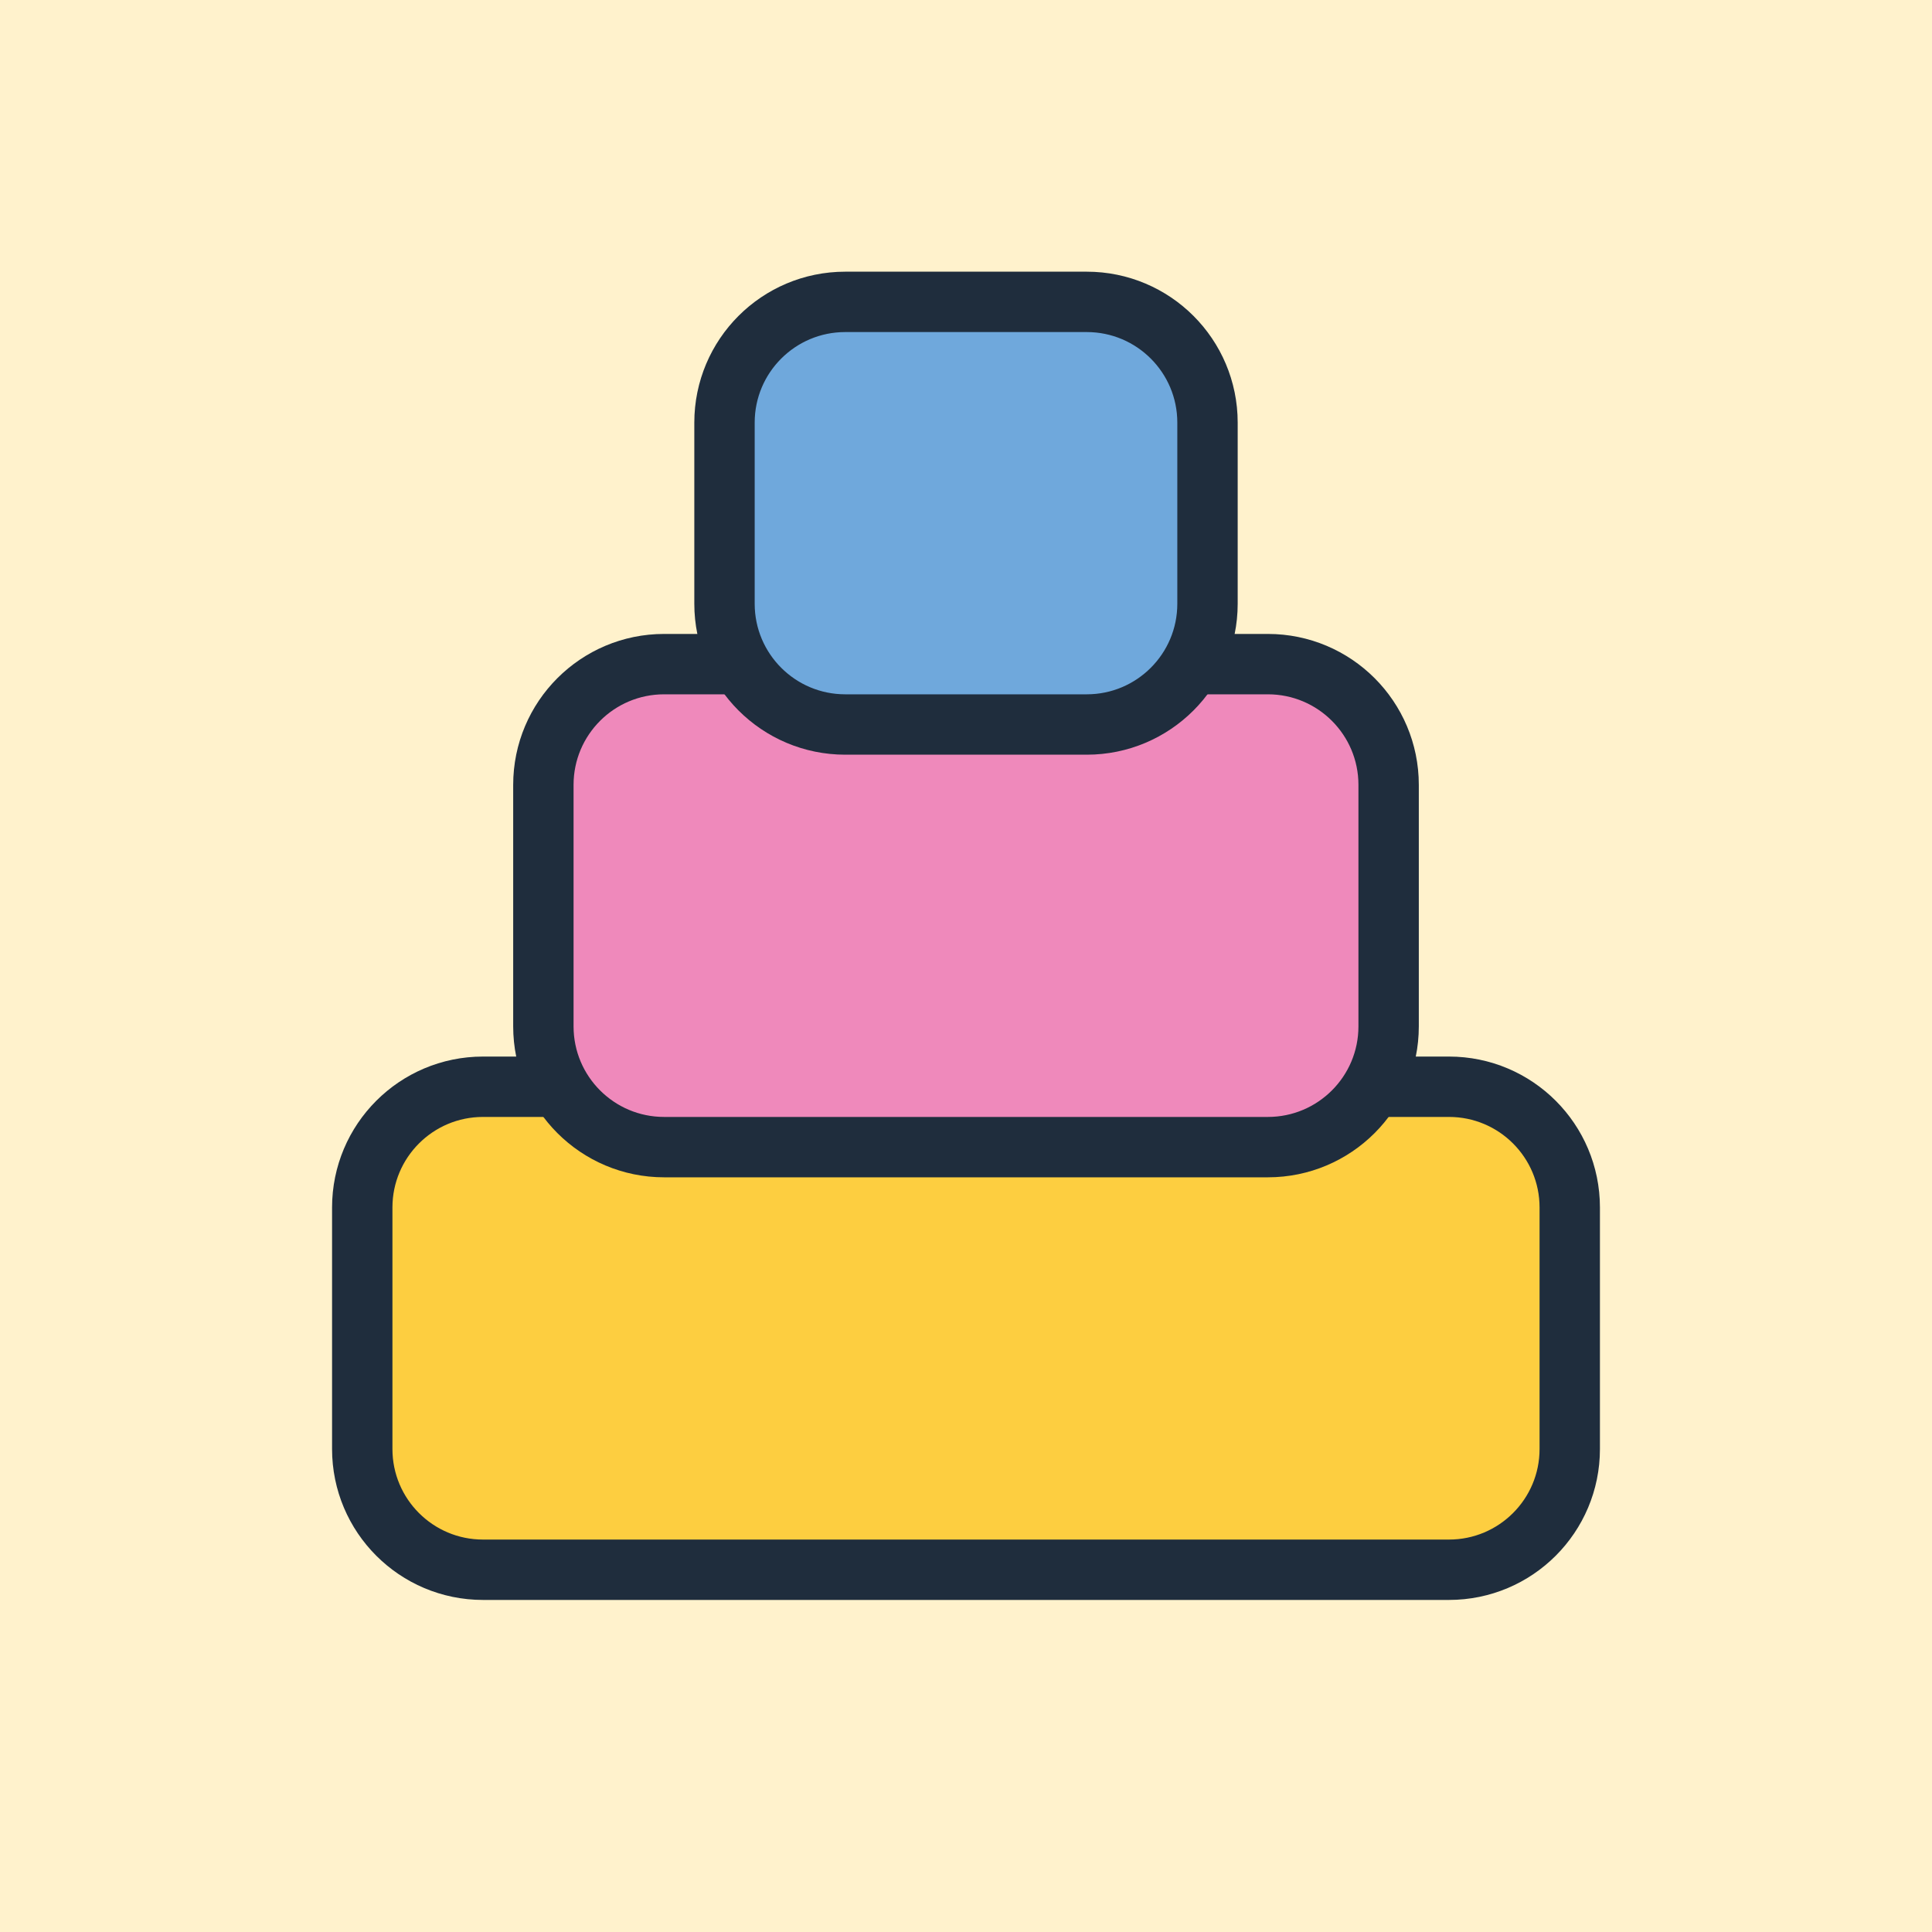
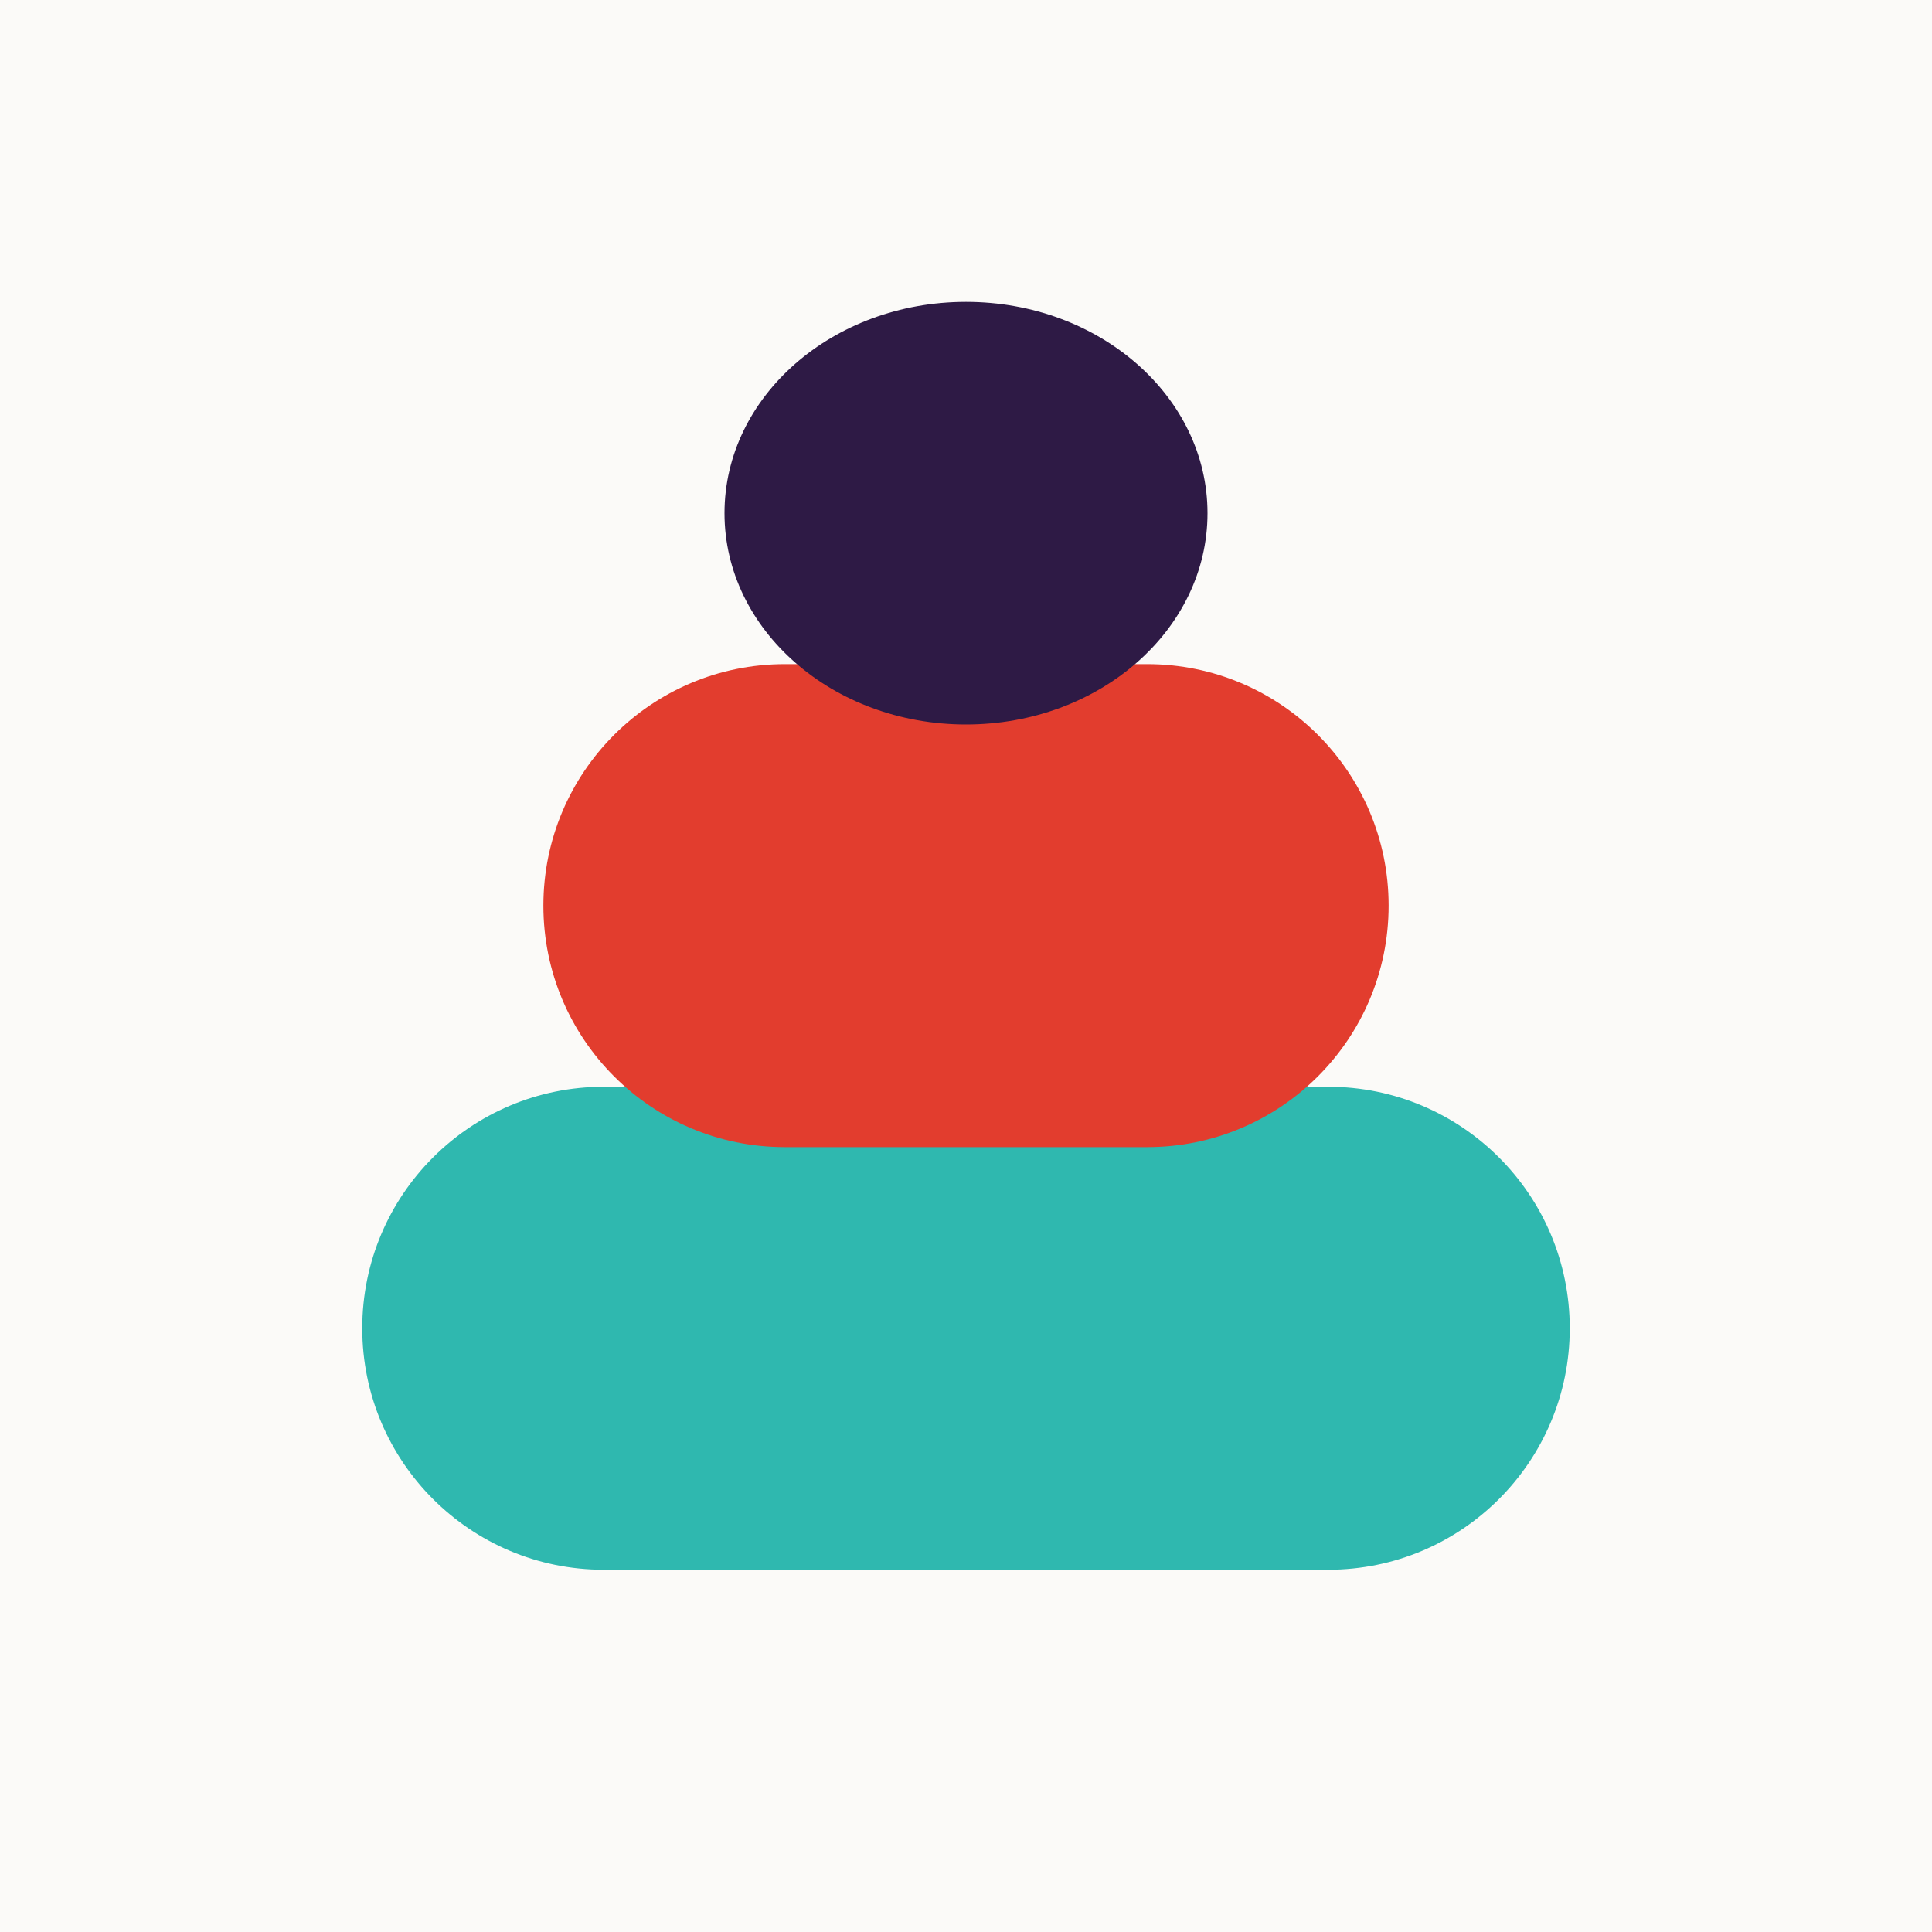
<svg xmlns="http://www.w3.org/2000/svg" viewBox="0 0 32 32">
-   <rect width="32" height="32" fill="#fff2cc" />
-   <rect x="6" y="18" width="20" height="8" rx="2" fill="#fdce40" stroke="#1f2d3d" />
-   <rect x="9" y="11" width="14" height="8" rx="2" fill="#ef89bb" stroke="#1f2d3d" />
-   <rect x="12" y="5" width="8" height="7" rx="2" fill="#6fa8dc" stroke="#1f2d3d" />
+   <rect width="32" height="32" fill="#FBFAF8" />
+   <rect x="6" y="18" width="20" height="8" rx="4" fill="#2FB8AF" />
+   <rect x="9" y="11" width="14" height="8" rx="4" fill="#E23D2E" />
+   <rect x="12" y="5" width="8" height="7" rx="4" fill="#2E1A45" />
</svg>
